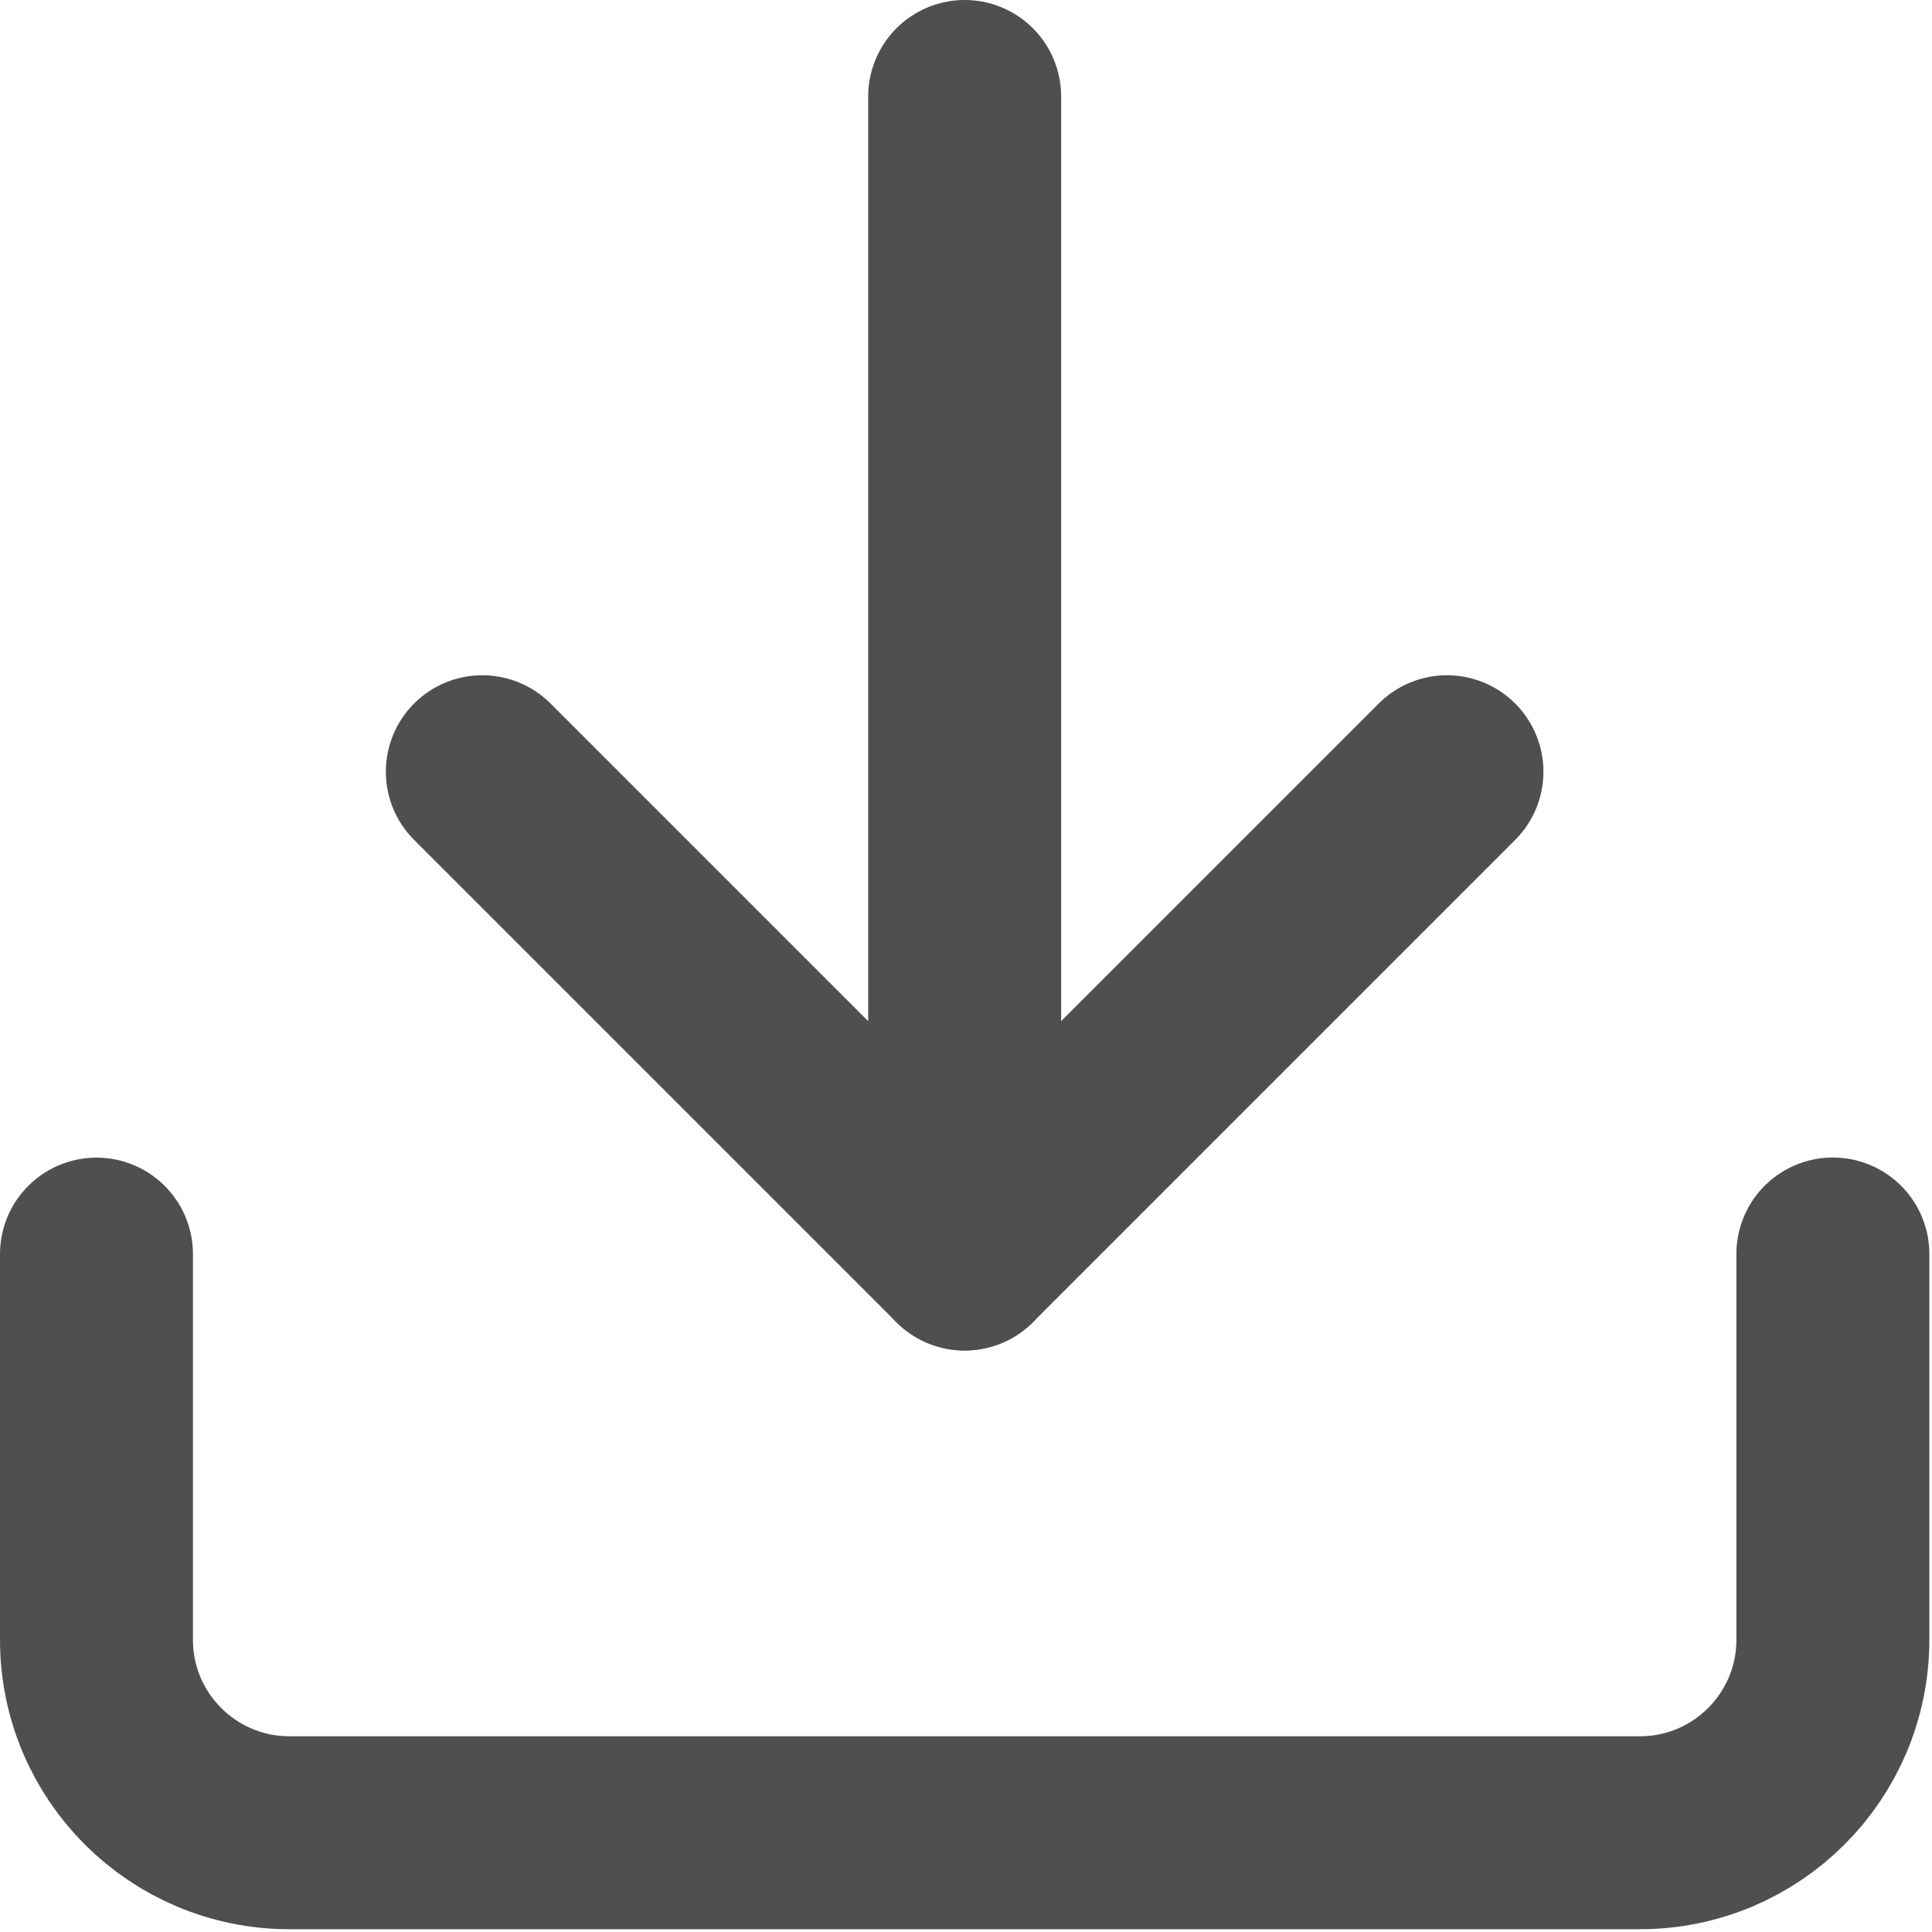
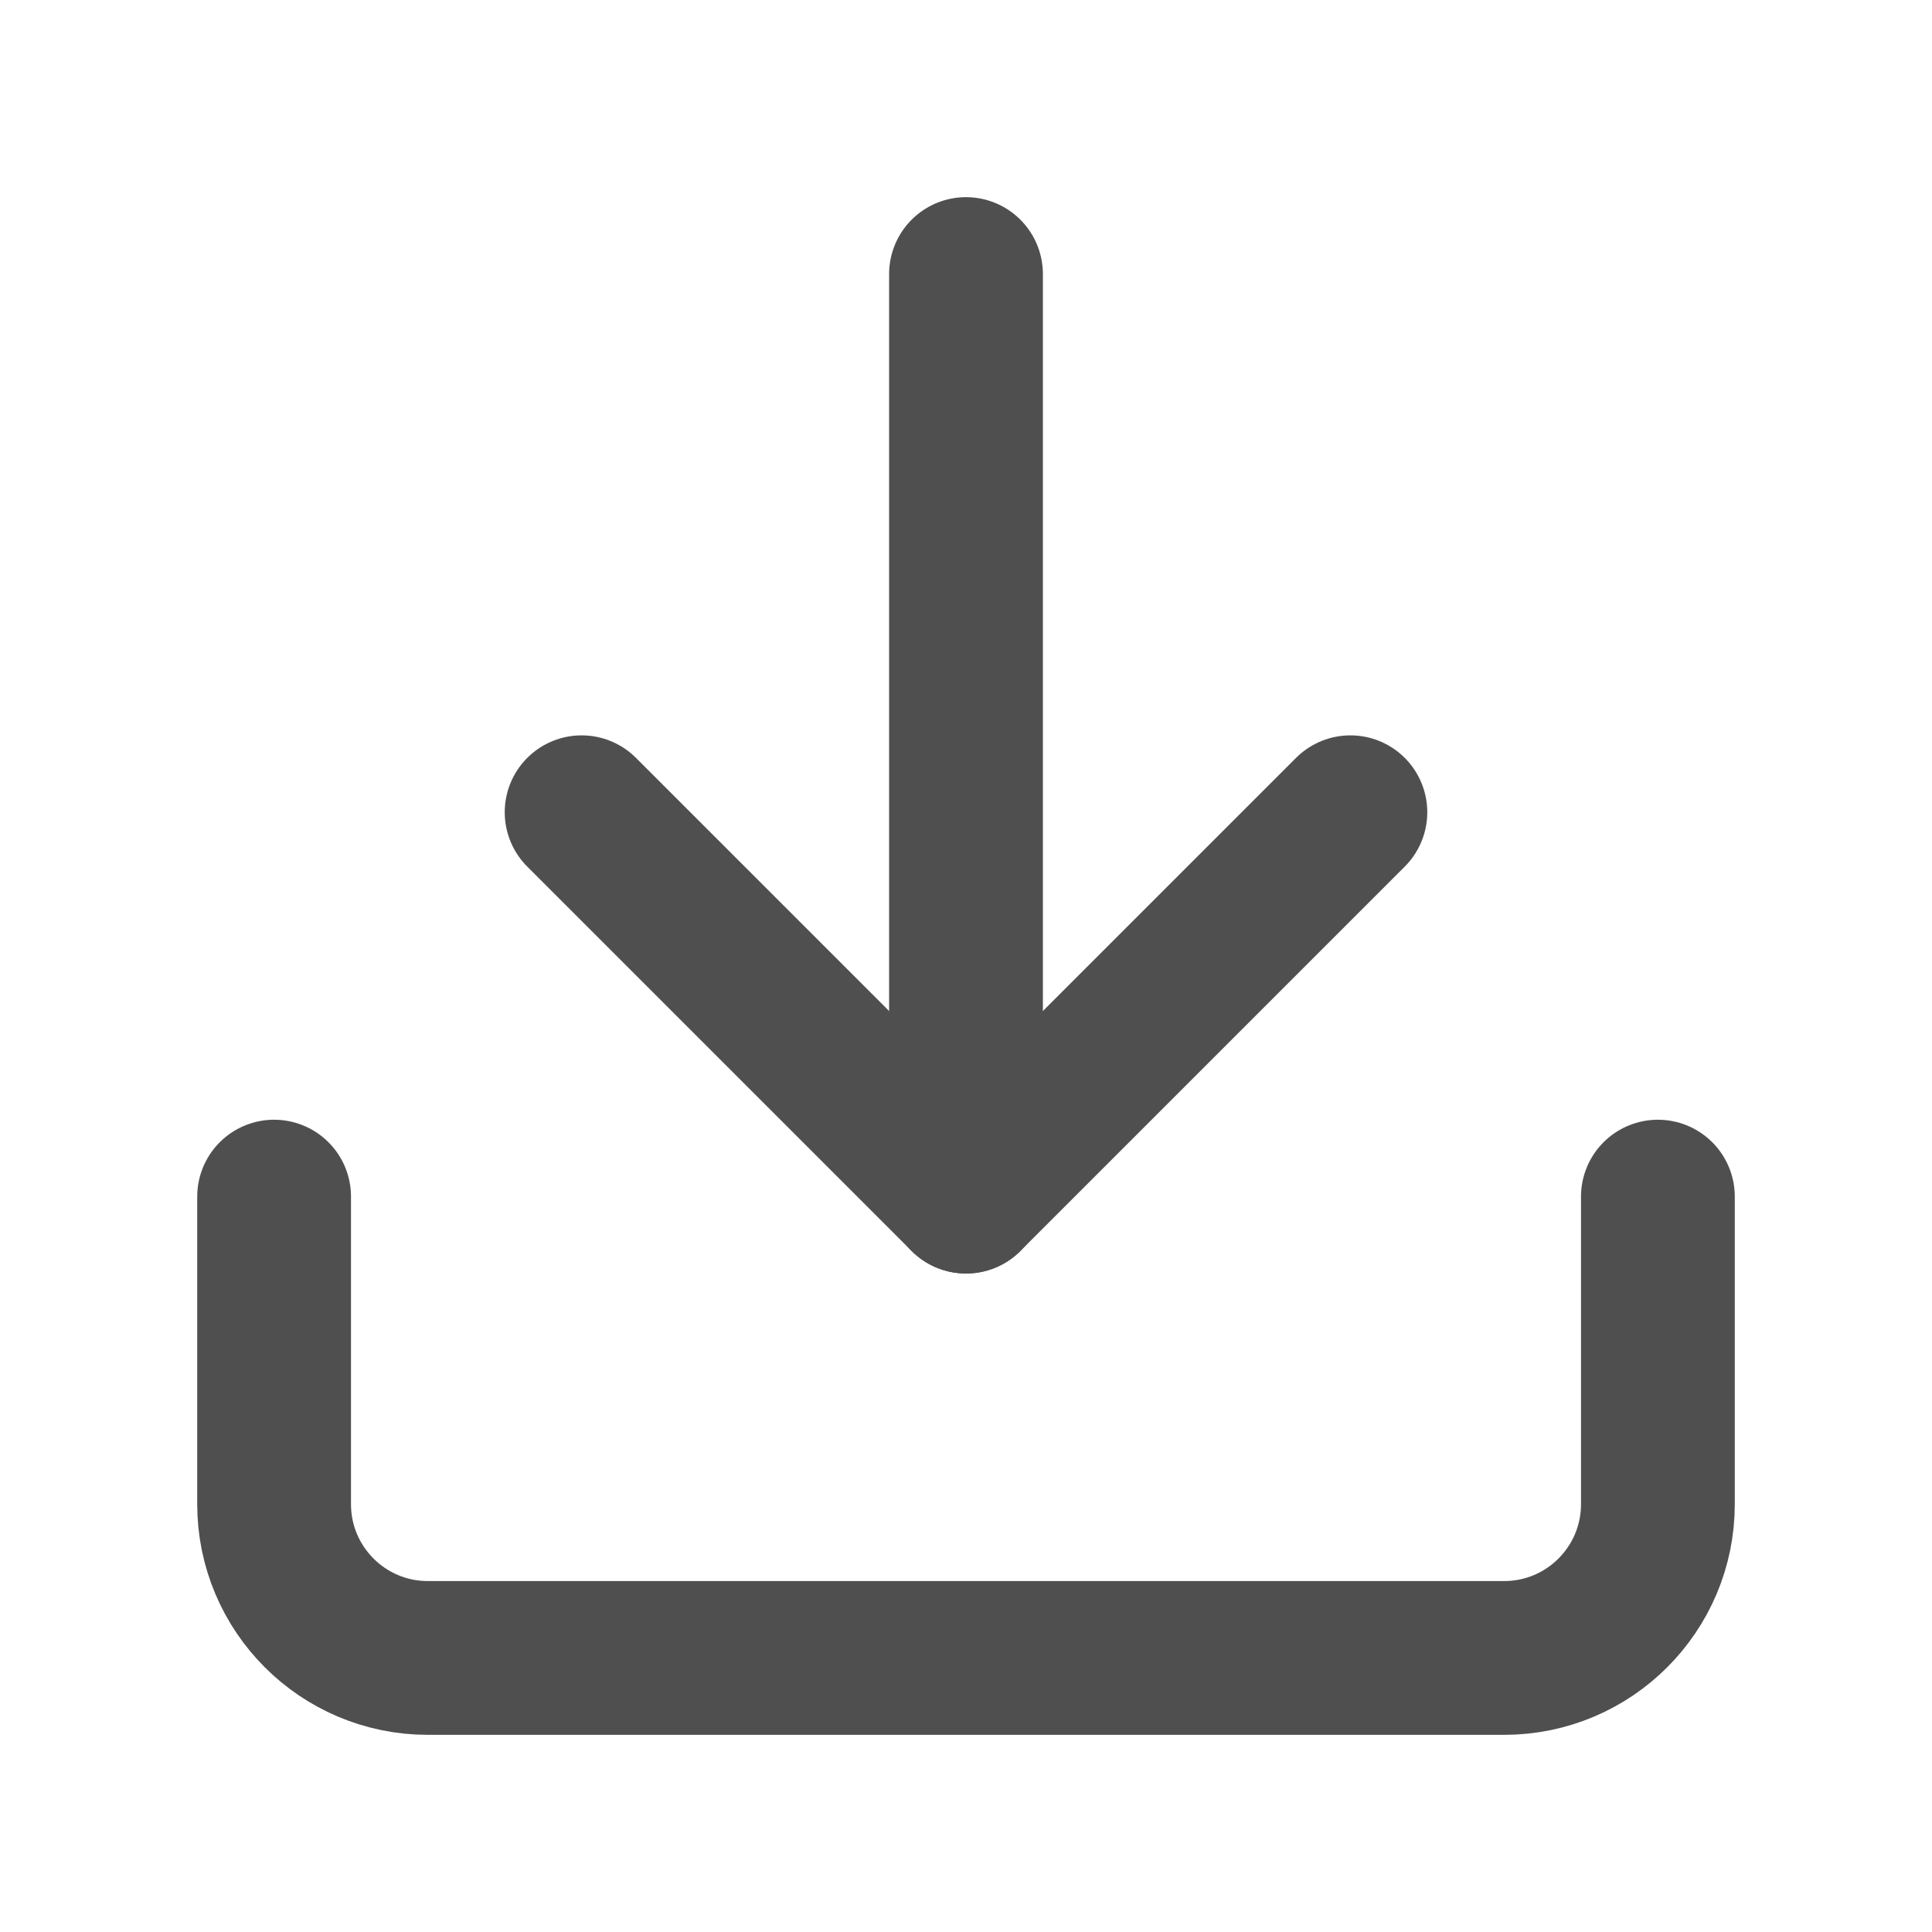
<svg xmlns="http://www.w3.org/2000/svg" width="16" height="16" viewBox="0 0 16 16" fill="none" stroke="#4f4f4f" stroke-width="2" stroke-linecap="round" stroke-linejoin="round" version="1.1" id="svg830">
-   <path d="m 15.179,10.385 v 3.195 a 1.598,1.598 0 0 1 -1.598,1.598 H 2.397 A 1.598,1.598 0 0 1 0.799,13.581 v -3.195" id="path824" style="stroke-width:1.598" />
-   <polyline points="7 10 12 15 17 10" id="polyline826" transform="matrix(0.7988735,0,0,0.7988735,-1.597746,-1.597745)" />
-   <line x1="7.989" x2="7.989" y1="10.385" y2="0.799" id="line828" style="stroke-width:1.598" />
+   <g id="g915" transform="matrix(0.8955877,0,0,0.8955877,0.8352986,0.05751531)">
+     <path d="m 14.398,11.001 v 2.844 A 1.422,1.422 0 0 1 12.976,15.267 H 3.024 A 1.422,1.422 0 0 1 1.602,13.845 v -2.844" id="path824" style="stroke-width:1.422" />
+     <polyline points="7 10 12 15 17 10" id="polyline826" transform="matrix(0.710901,0,0,0.710901,-0.5308116,0.3376496)" />
+     <line x1="8" x2="8" y1="11.001" y2="2.47" id="line828" style="stroke-width:1.422" />
+   </g>
</svg>
